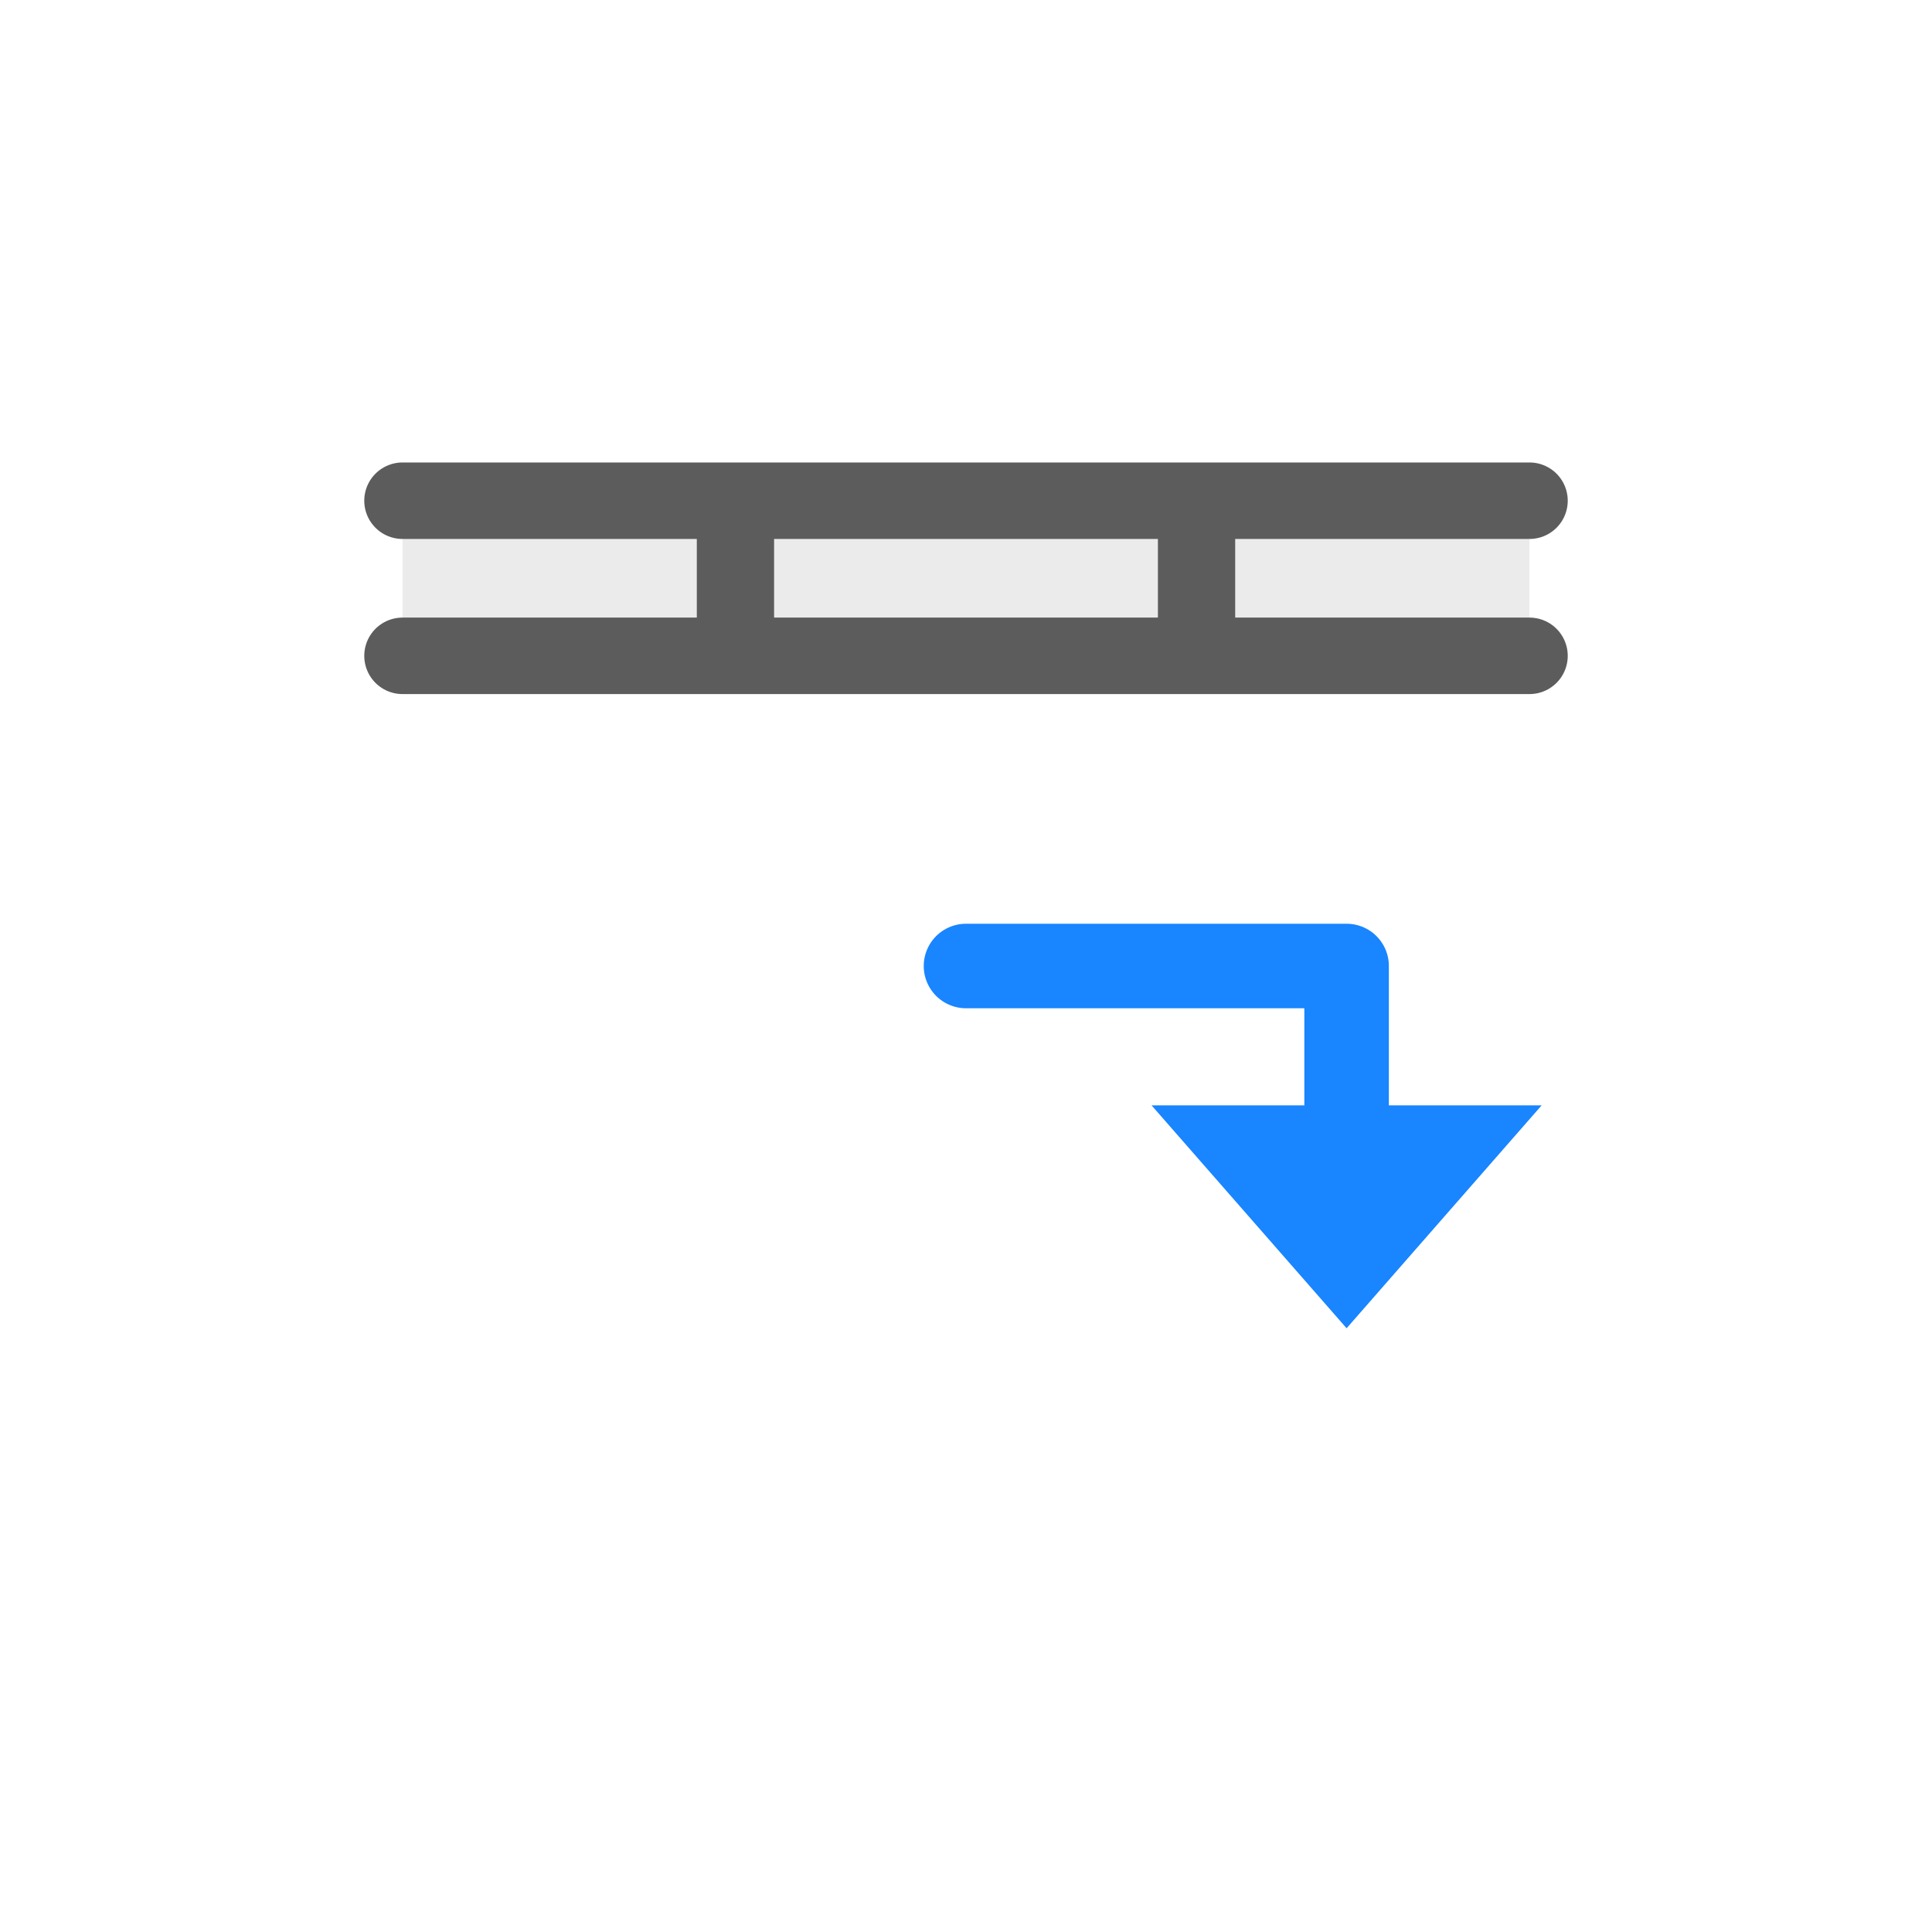
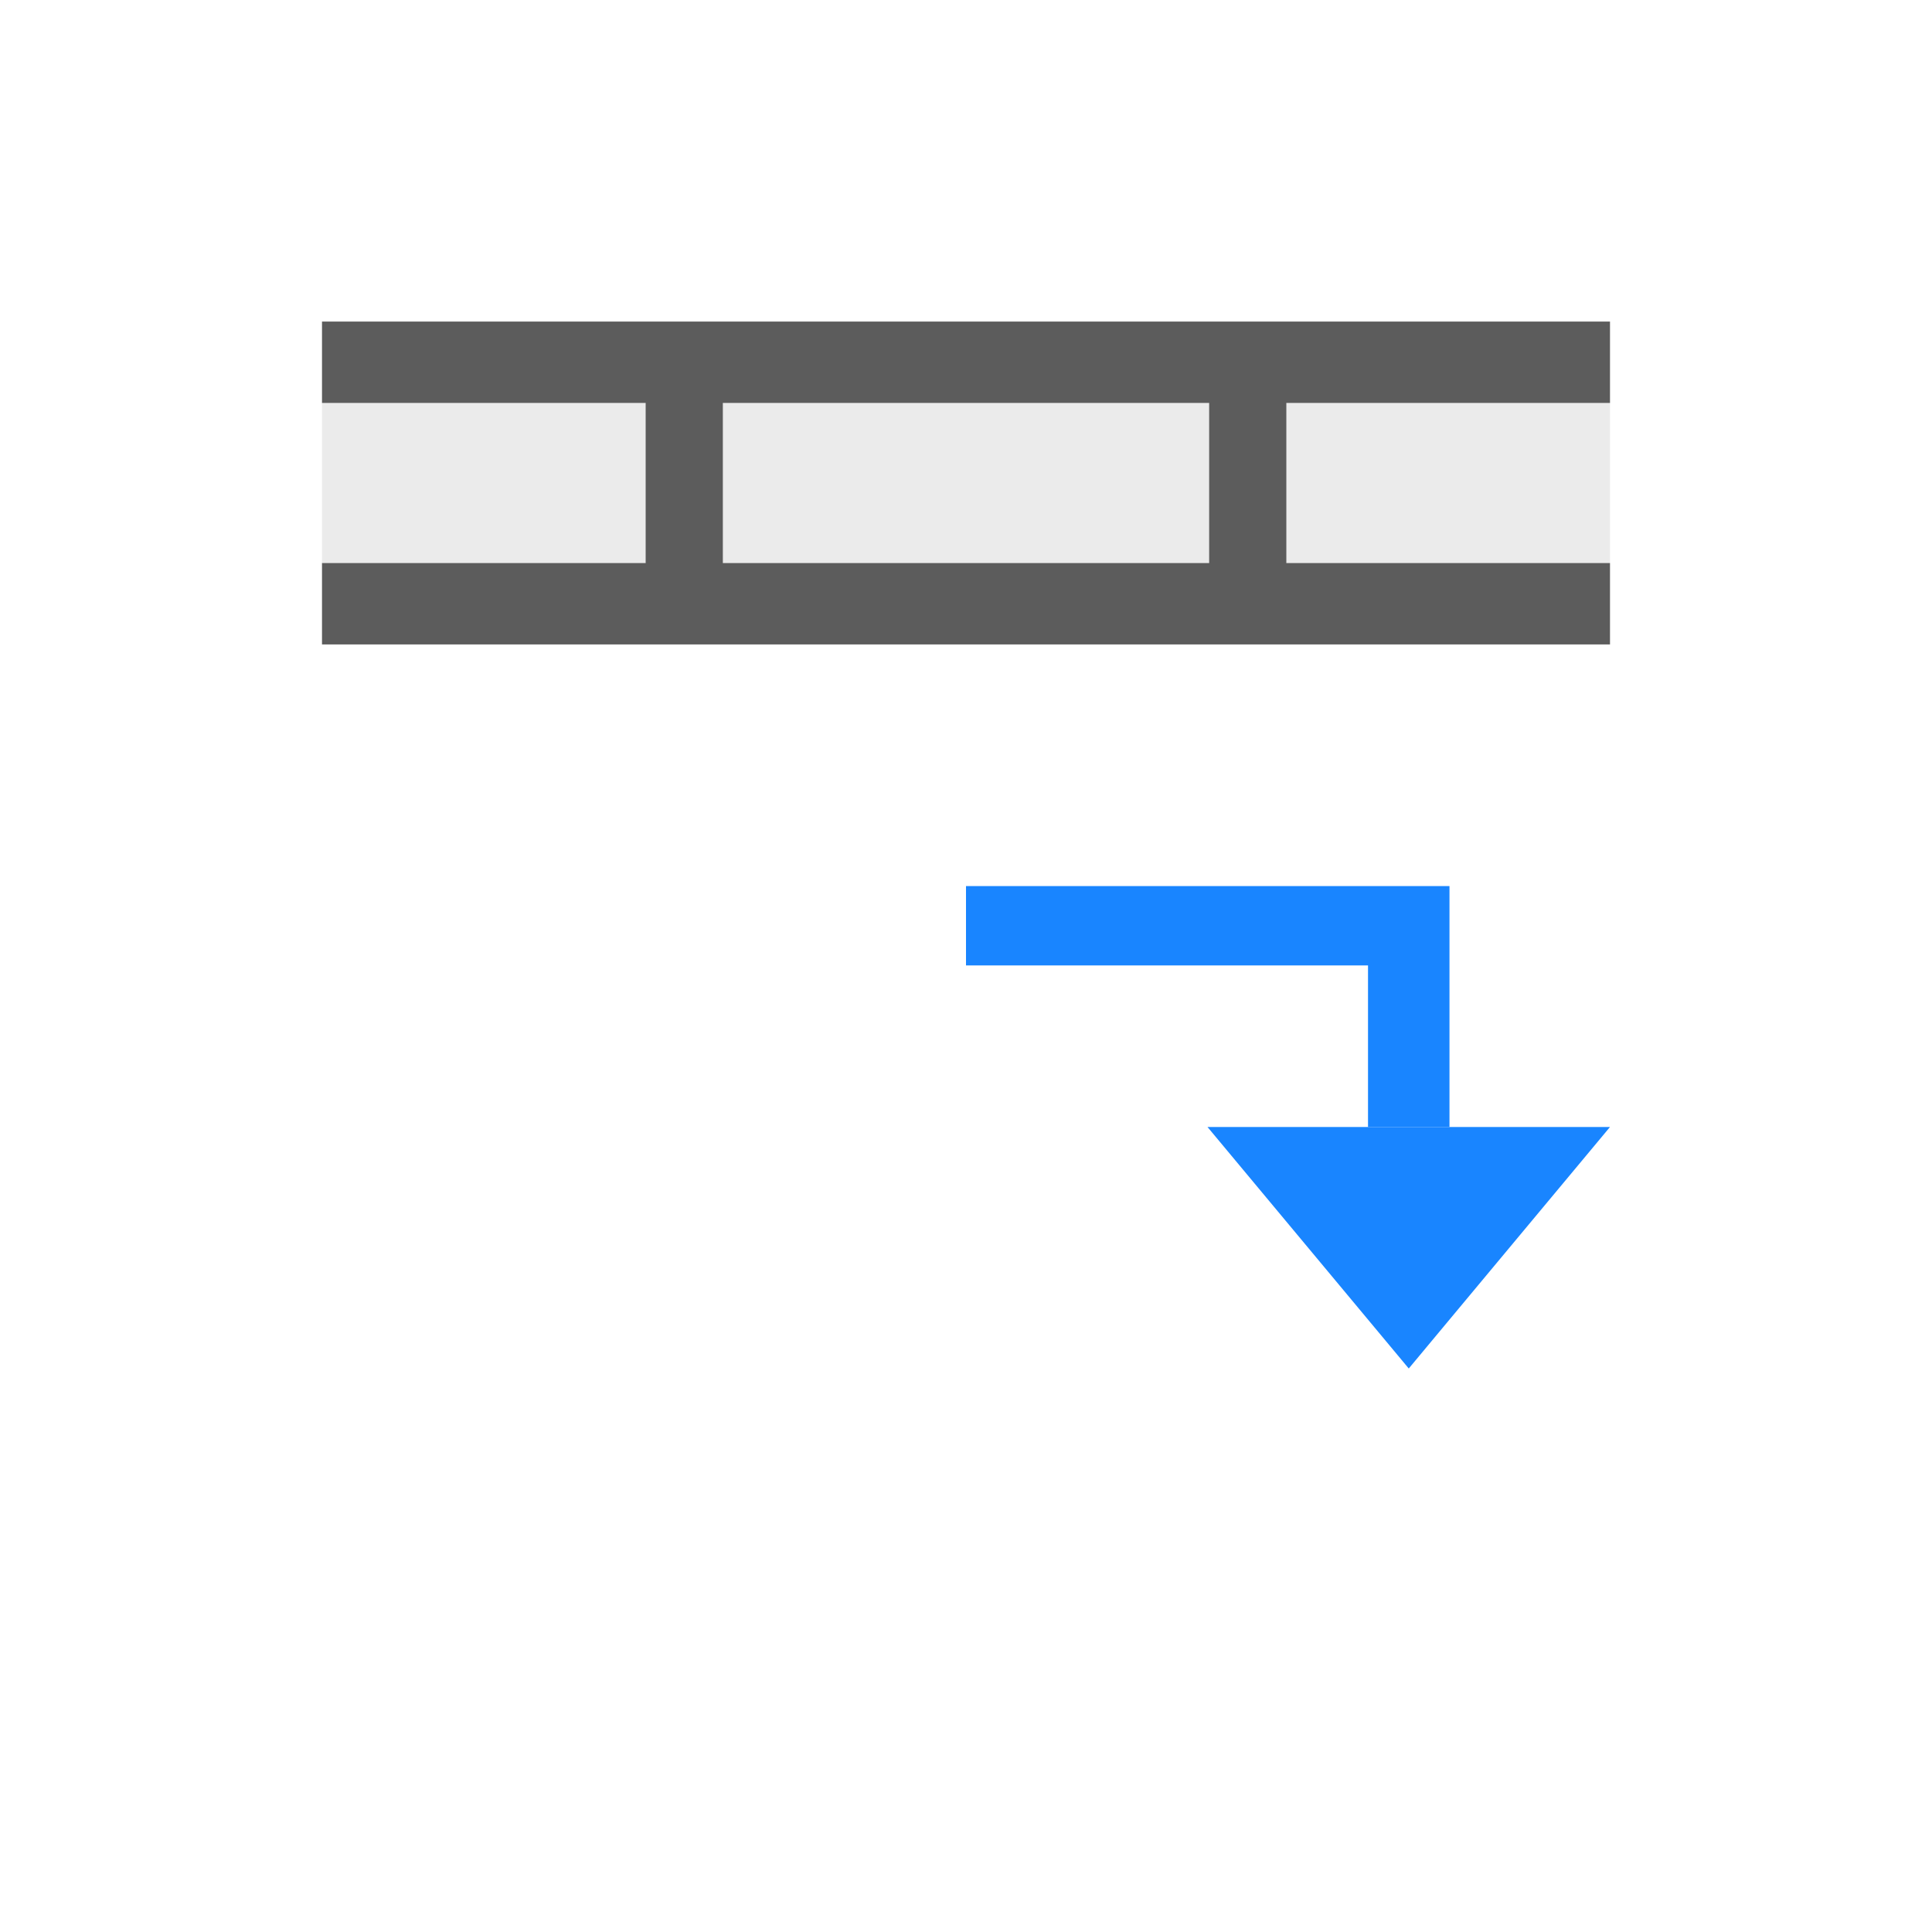
- <svg xmlns="http://www.w3.org/2000/svg" width="100%" height="100%" viewBox="0 0 24 24" version="1.1" xml:space="preserve" style="fill-rule:evenodd;clip-rule:evenodd;stroke-linecap:round;">
-   <rect id="InsertLoop_16" x="0" y="0" width="24" height="24" style="fill:none;" />
-   <rect id="rect3784" x="5" y="6.22" width="14" height="1.927" style="fill:#ebebeb;" />
-   <path id="path2994" d="M5,6.22l14,0" style="fill:none;fill-rule:nonzero;stroke:#5c5c5c;stroke-width:0.95px;" />
-   <path id="path2994-1" d="M5,8.147l14,-0" style="fill:none;fill-rule:nonzero;stroke:#5c5c5c;stroke-width:0.95px;" />
-   <path id="path2994-1-7" d="M9.136,6.22l0,1.927" style="fill:none;fill-rule:nonzero;stroke:#5c5c5c;stroke-width:0.96px;stroke-linecap:butt;" />
-   <path id="path2994-1-7-8" d="M14.864,6.22l-0,1.927" style="fill:none;fill-rule:nonzero;stroke:#5c5c5c;stroke-width:0.96px;stroke-linecap:butt;" />
-   <path id="path3799" d="M12,12l4.728,0l-0,2.423" style="fill:none;fill-rule:nonzero;stroke:#1985ff;stroke-width:1.05px;stroke-linejoin:round;" />
-   <path id="path3801" d="M14.305,13.731l4.846,-0l-2.423,2.769l-2.423,-2.769Z" style="fill:#1985ff;fill-rule:nonzero;" />
+ <svg xmlns="http://www.w3.org/2000/svg" width="100%" height="100%" viewBox="0 0 24 24" version="1.1" xml:space="preserve" style="fill-rule:evenodd;clip-rule:evenodd;">
+   <g transform="matrix(1,0,0,1,-132,-74)">
+     <g id="InsertLoop_16" transform="matrix(0.75,0,0,0.75,132,74)">
+       <rect x="0" y="0" width="32" height="32" style="fill:none;" />
+       <g id="insert_s">
+         <g id="path3801" transform="matrix(0.952381,0,0,1,4.7619,8.66667)">
+           <path d="M16,10L23,10L19.5,14L16,10Z" style="fill:rgb(25,133,255);fill-rule:nonzero;" />
+         </g>
+         <g id="path3799" transform="matrix(0.977778,0,0,0.952381,4.26667,8.19048)">
+           <path d="M12,7.5L19.5,7.5L19.5,11" style="fill:none;fill-rule:nonzero;stroke:rgb(25,133,255);stroke-width:1.38px;" />
+         </g>
+       </g>
+       <g id="rect3784" transform="matrix(0.969697,0,0,0.888889,4.36364,4.88889)">
+         <rect x="1" y="2" width="22" height="3" style="fill:rgb(235,235,235);" />
+       </g>
+       <g id="path2994" transform="matrix(0.969697,0,0,0.990909,4.36364,3.52273)">
+         <path d="M1,2.5L23,2.5" style="fill:none;fill-rule:nonzero;stroke:rgb(92,92,92);stroke-width:1.36px;" />
+       </g>
+       <g id="path2994-1" transform="matrix(0.969697,0,0,0.990909,4.36364,5.54091)">
+         <path d="M1,4.5L23,4.5" style="fill:none;fill-rule:nonzero;stroke:rgb(92,92,92);stroke-width:1.36px;" />
+       </g>
+       <g id="path2994-1-7" transform="matrix(0.990909,0,0,1.07143,3.90152,4.14286)">
+         <path d="M7.5,2.2L7.5,5" style="fill:none;fill-rule:nonzero;stroke:rgb(92,92,92);stroke-width:1.29px;" />
+       </g>
+       <g id="path2994-1-7-8" transform="matrix(0.990909,0,0,1.07143,4.31667,4.14286)">
+         <path d="M16.5,2.2L16.5,5" style="fill:none;fill-rule:nonzero;stroke:rgb(92,92,92);stroke-width:1.29px;" />
+       </g>
+     </g>
+   </g>
</svg>
